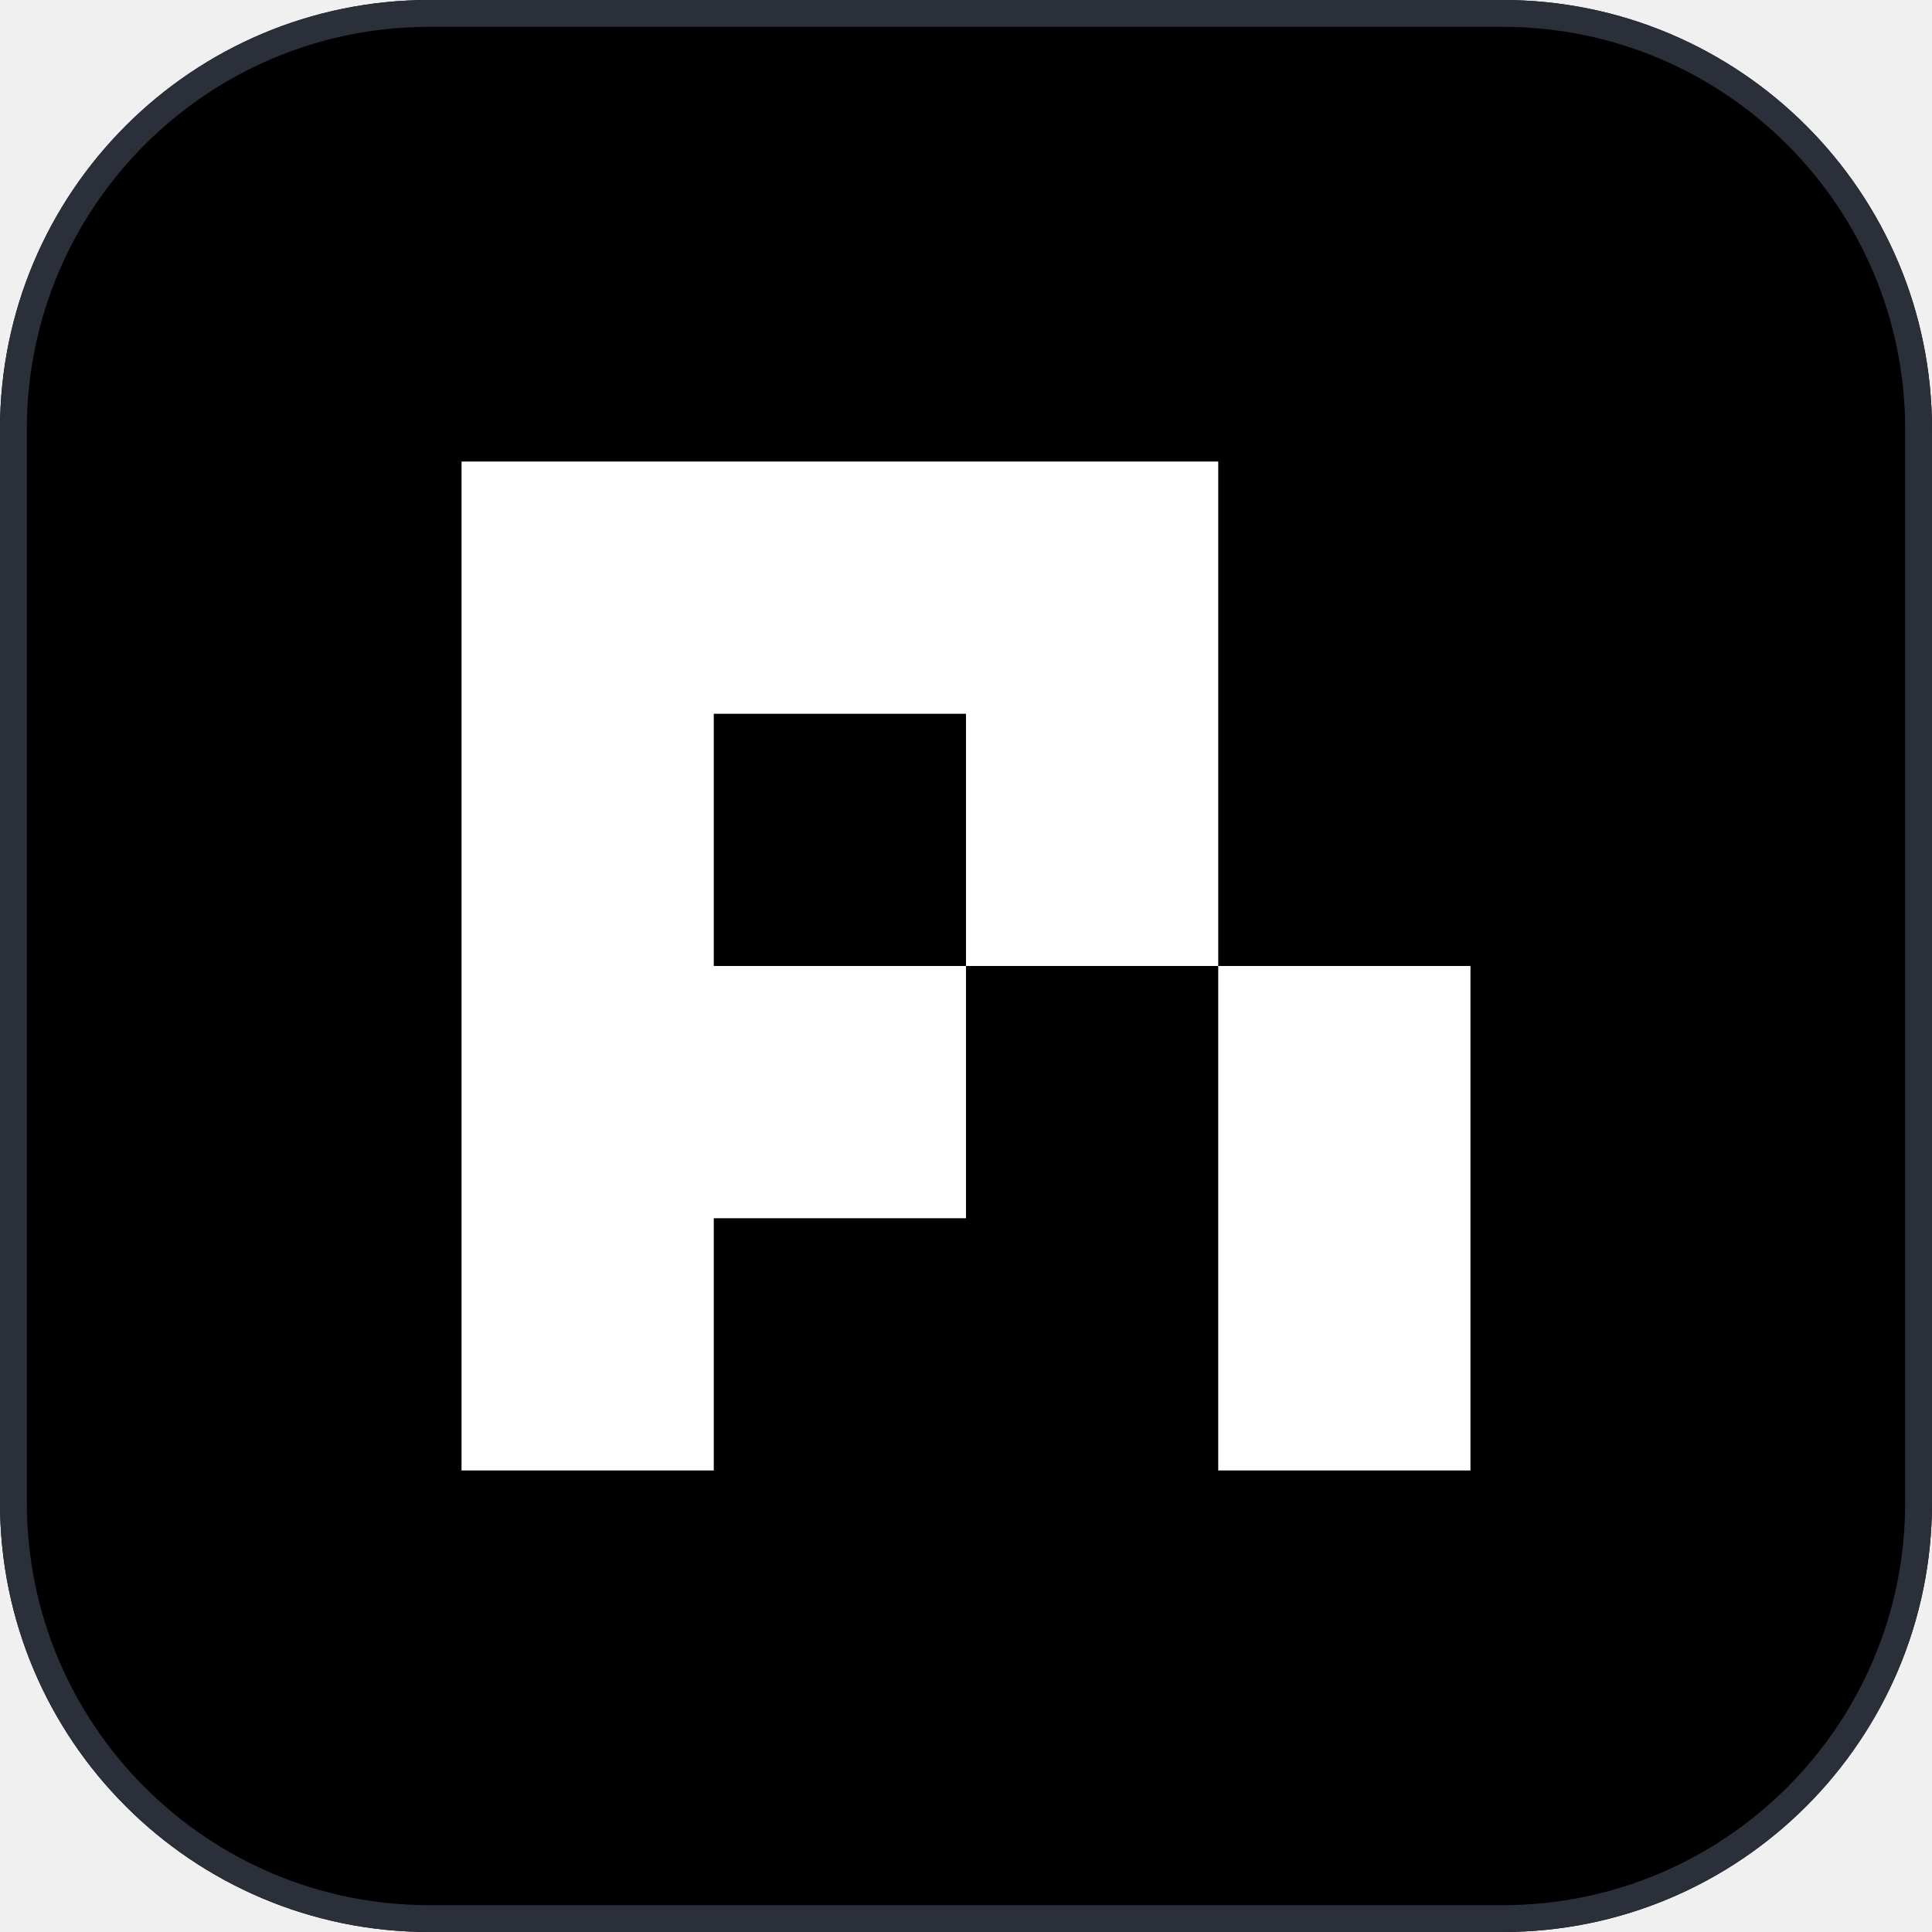
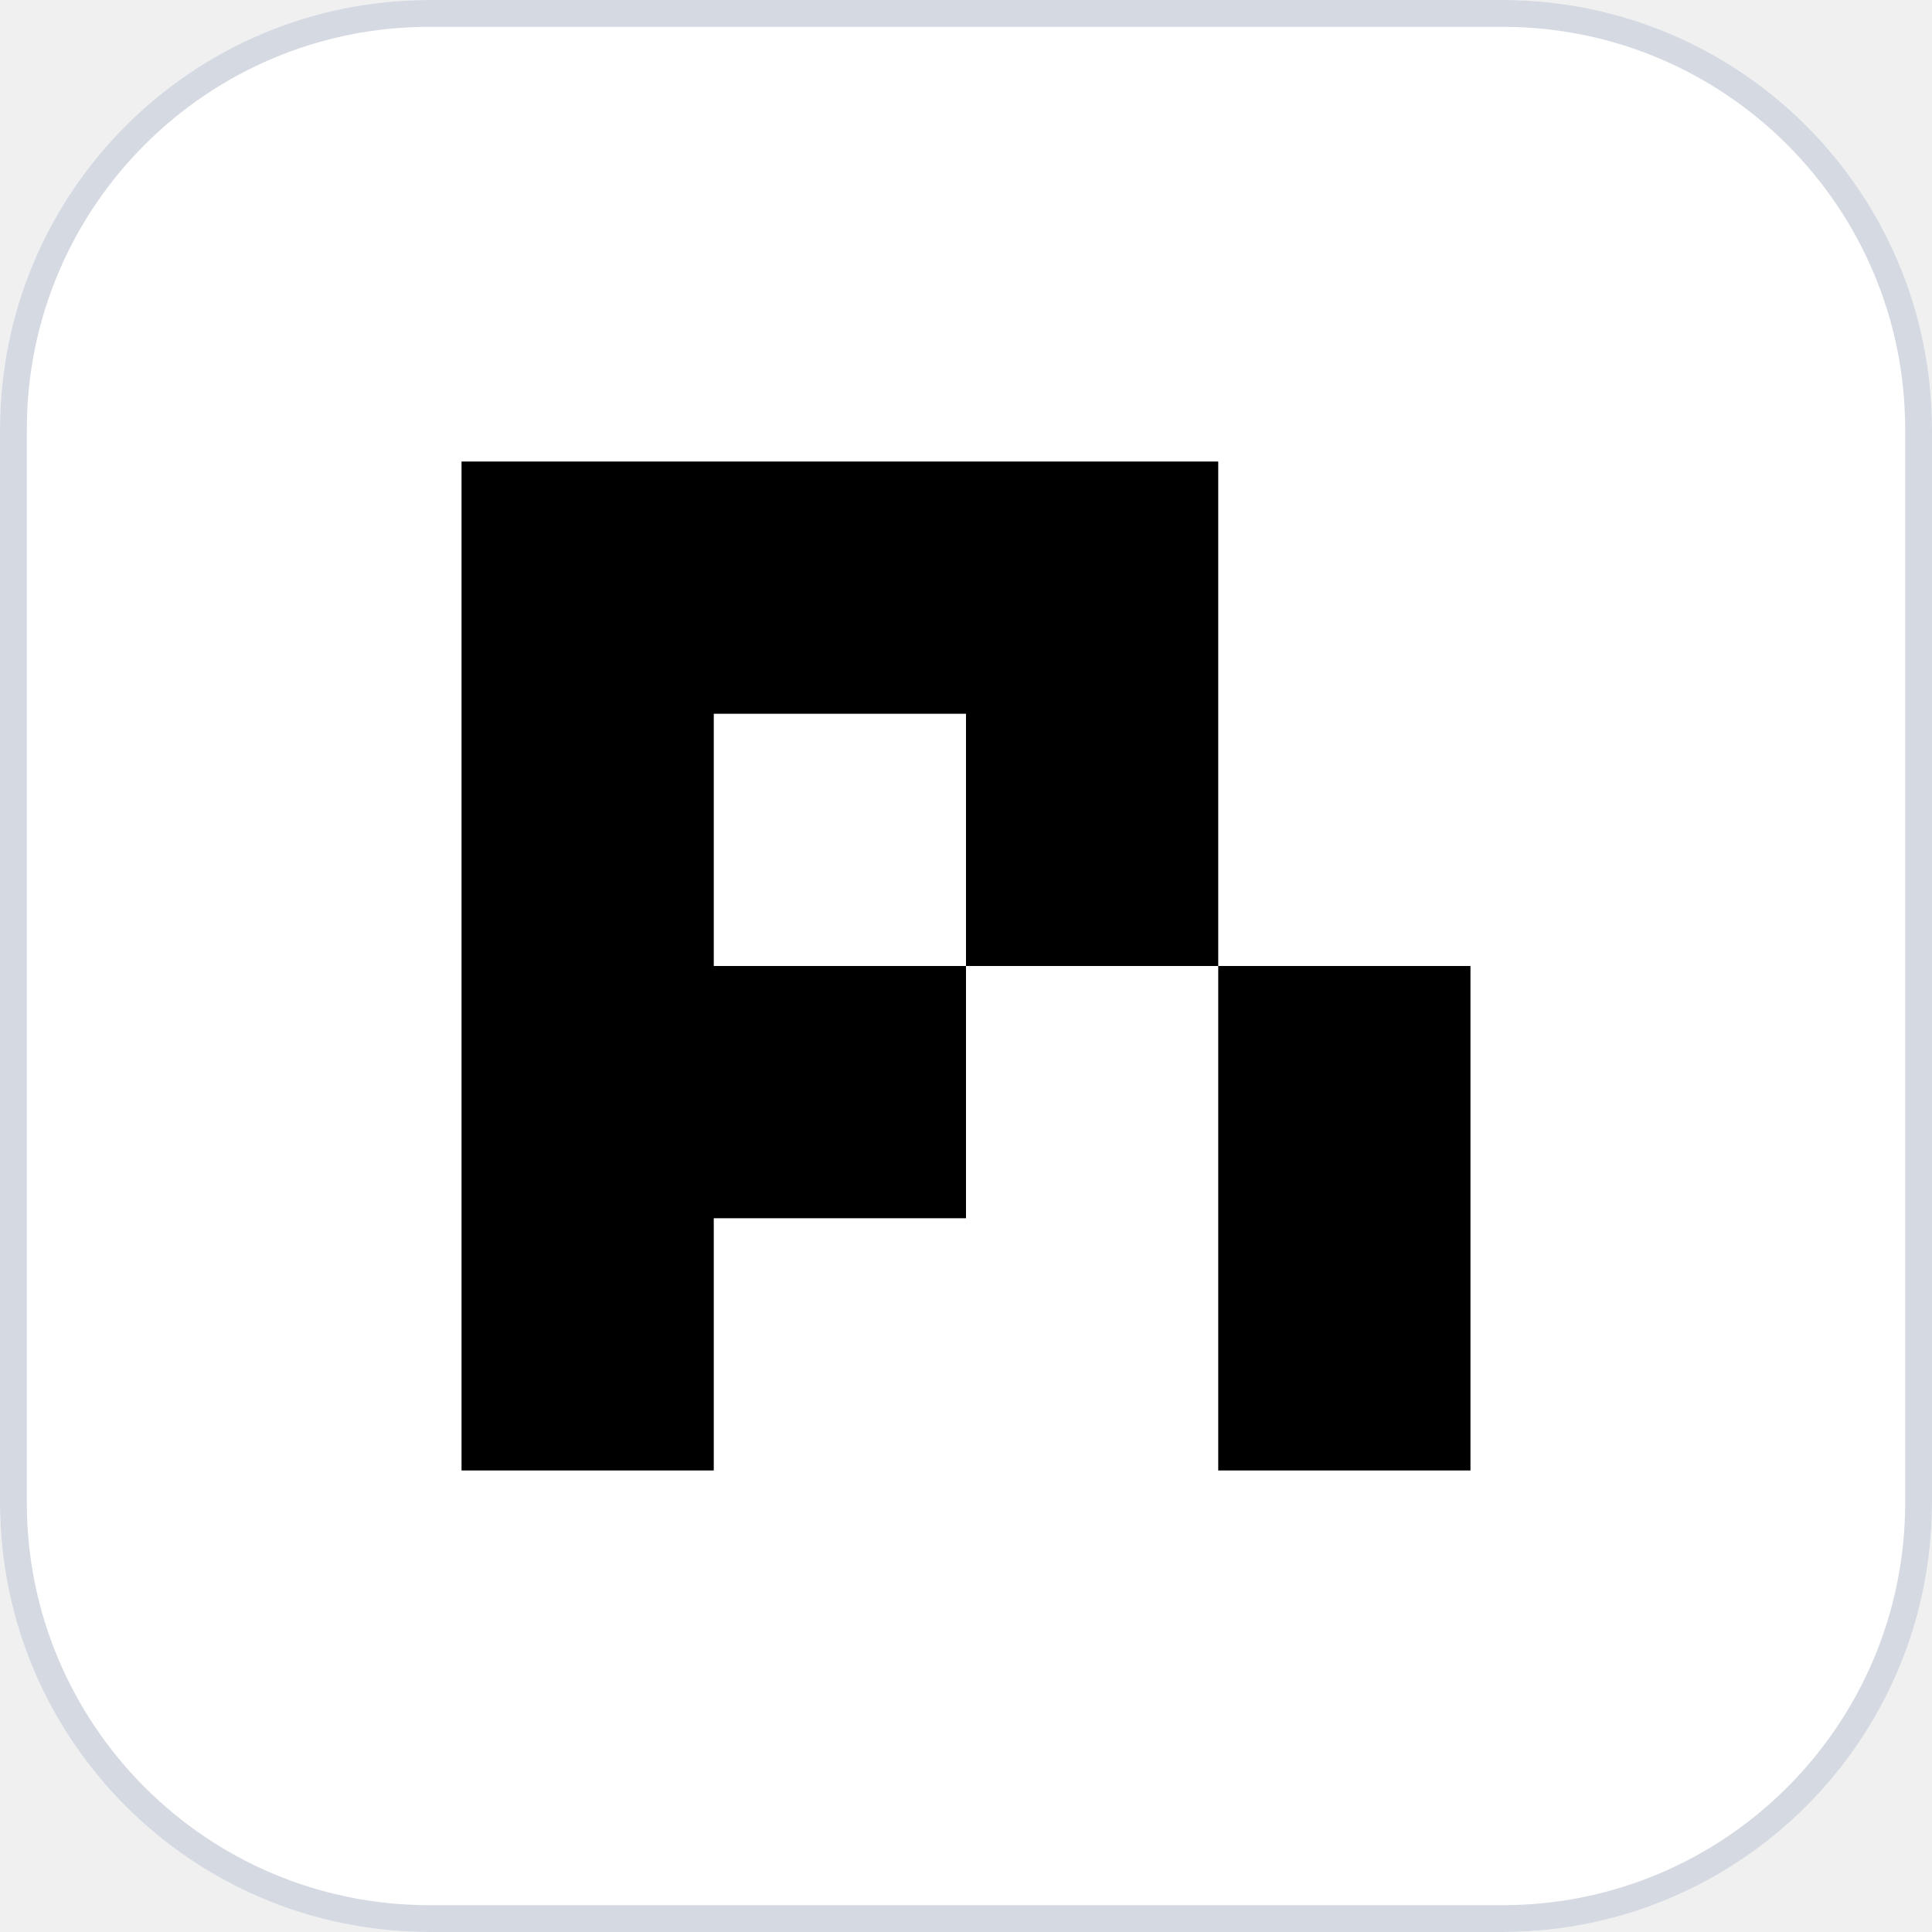
<svg xmlns="http://www.w3.org/2000/svg" width="512" height="512" viewBox="18 18 72 72" role="img" aria-label="PiKit">
-   <rect x="18" y="18" width="72" height="72" rx="16" fill="#000000" />
-   <rect x="18.5" y="18.5" width="71" height="71" rx="15.5" fill="none" stroke="#2A2F3A" stroke-width="1" />
-   <g transform="translate(5.3 -4.8)" fill="#FFFFFF">
+   <rect x="18" y="18" width="72" height="72" rx="16" fill="#FFFFFF" />
+   <rect x="18.5" y="18.5" width="71" height="71" rx="15.5" fill="none" stroke="#D5DAE2" stroke-width="1" />
+   <g transform="translate(5.3 -4.8)" fill="#000000">
    <path fill-rule="evenodd" d="M29.9,40 L58.1,40 L58.1,58.8 L48.7,58.8 L48.7,68.2 L39.3,68.2 L39.3,77.6 L29.9,77.6 Z M39.3,49.4 L39.3,58.8 L48.7,58.8 L48.7,49.4 Z" />
    <path d="M58.1,58.8 L67.5,58.8 L67.5,77.6 L58.1,77.6 Z" />
  </g>
</svg>
